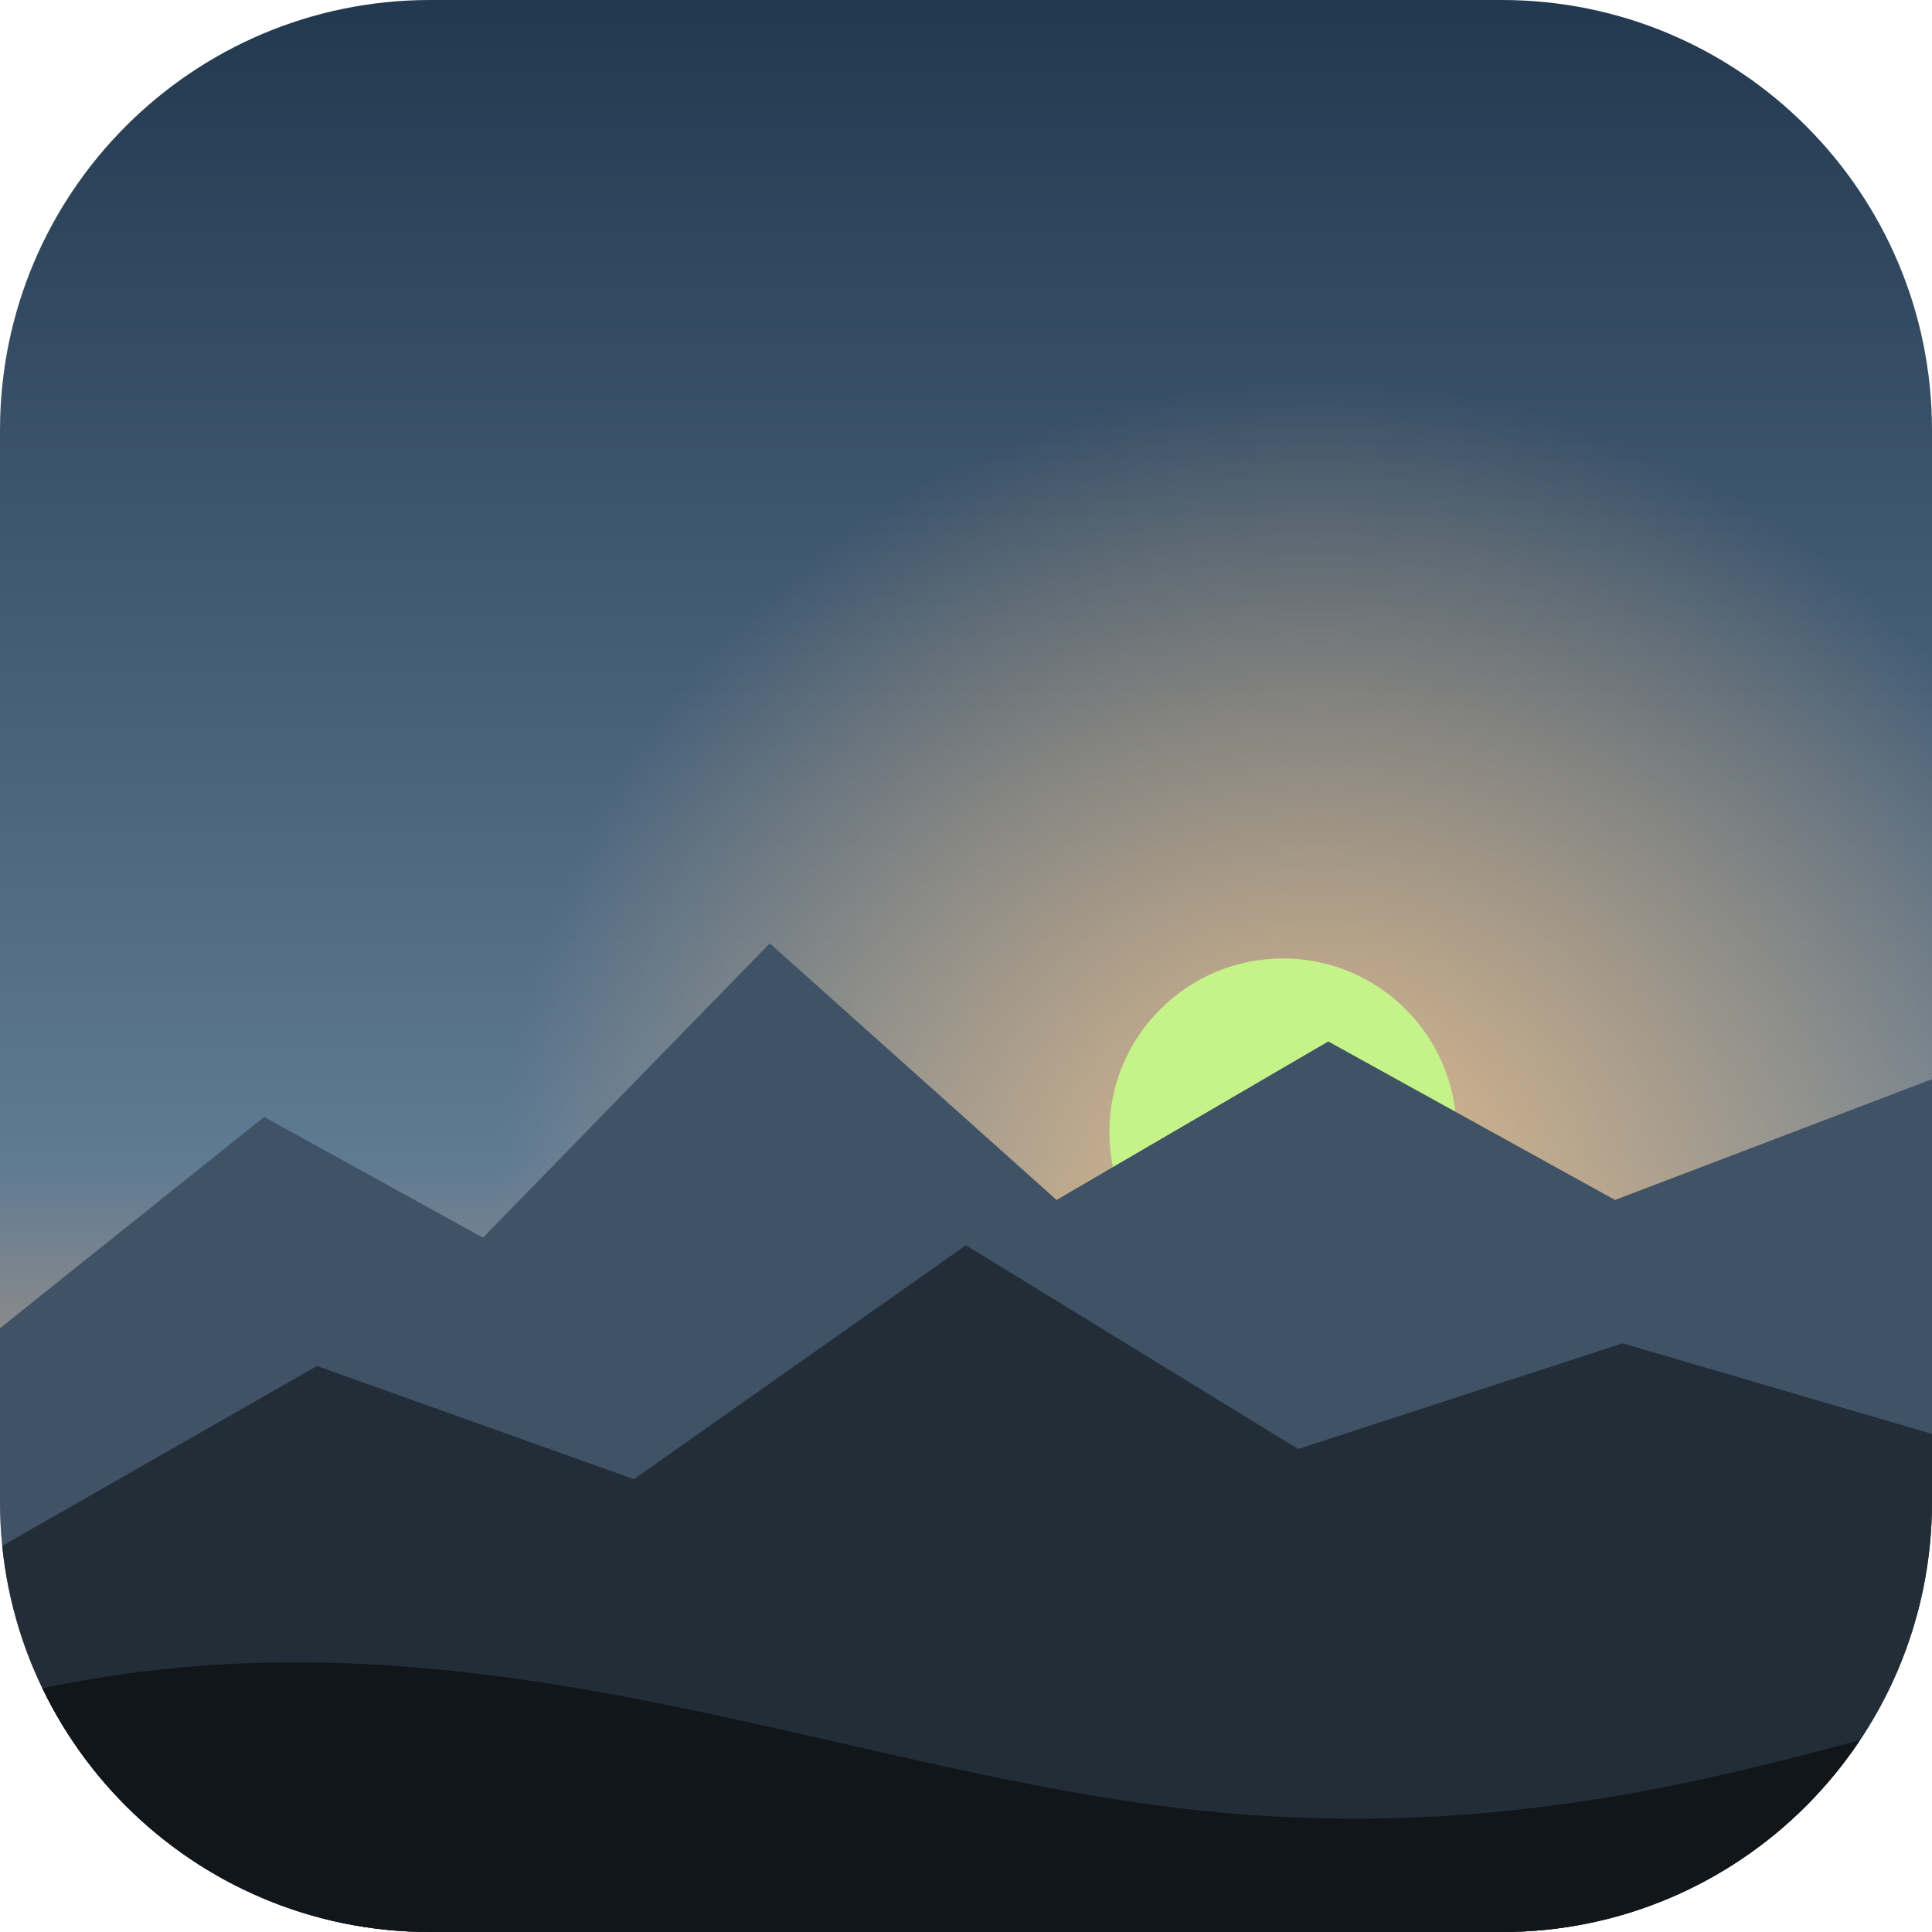
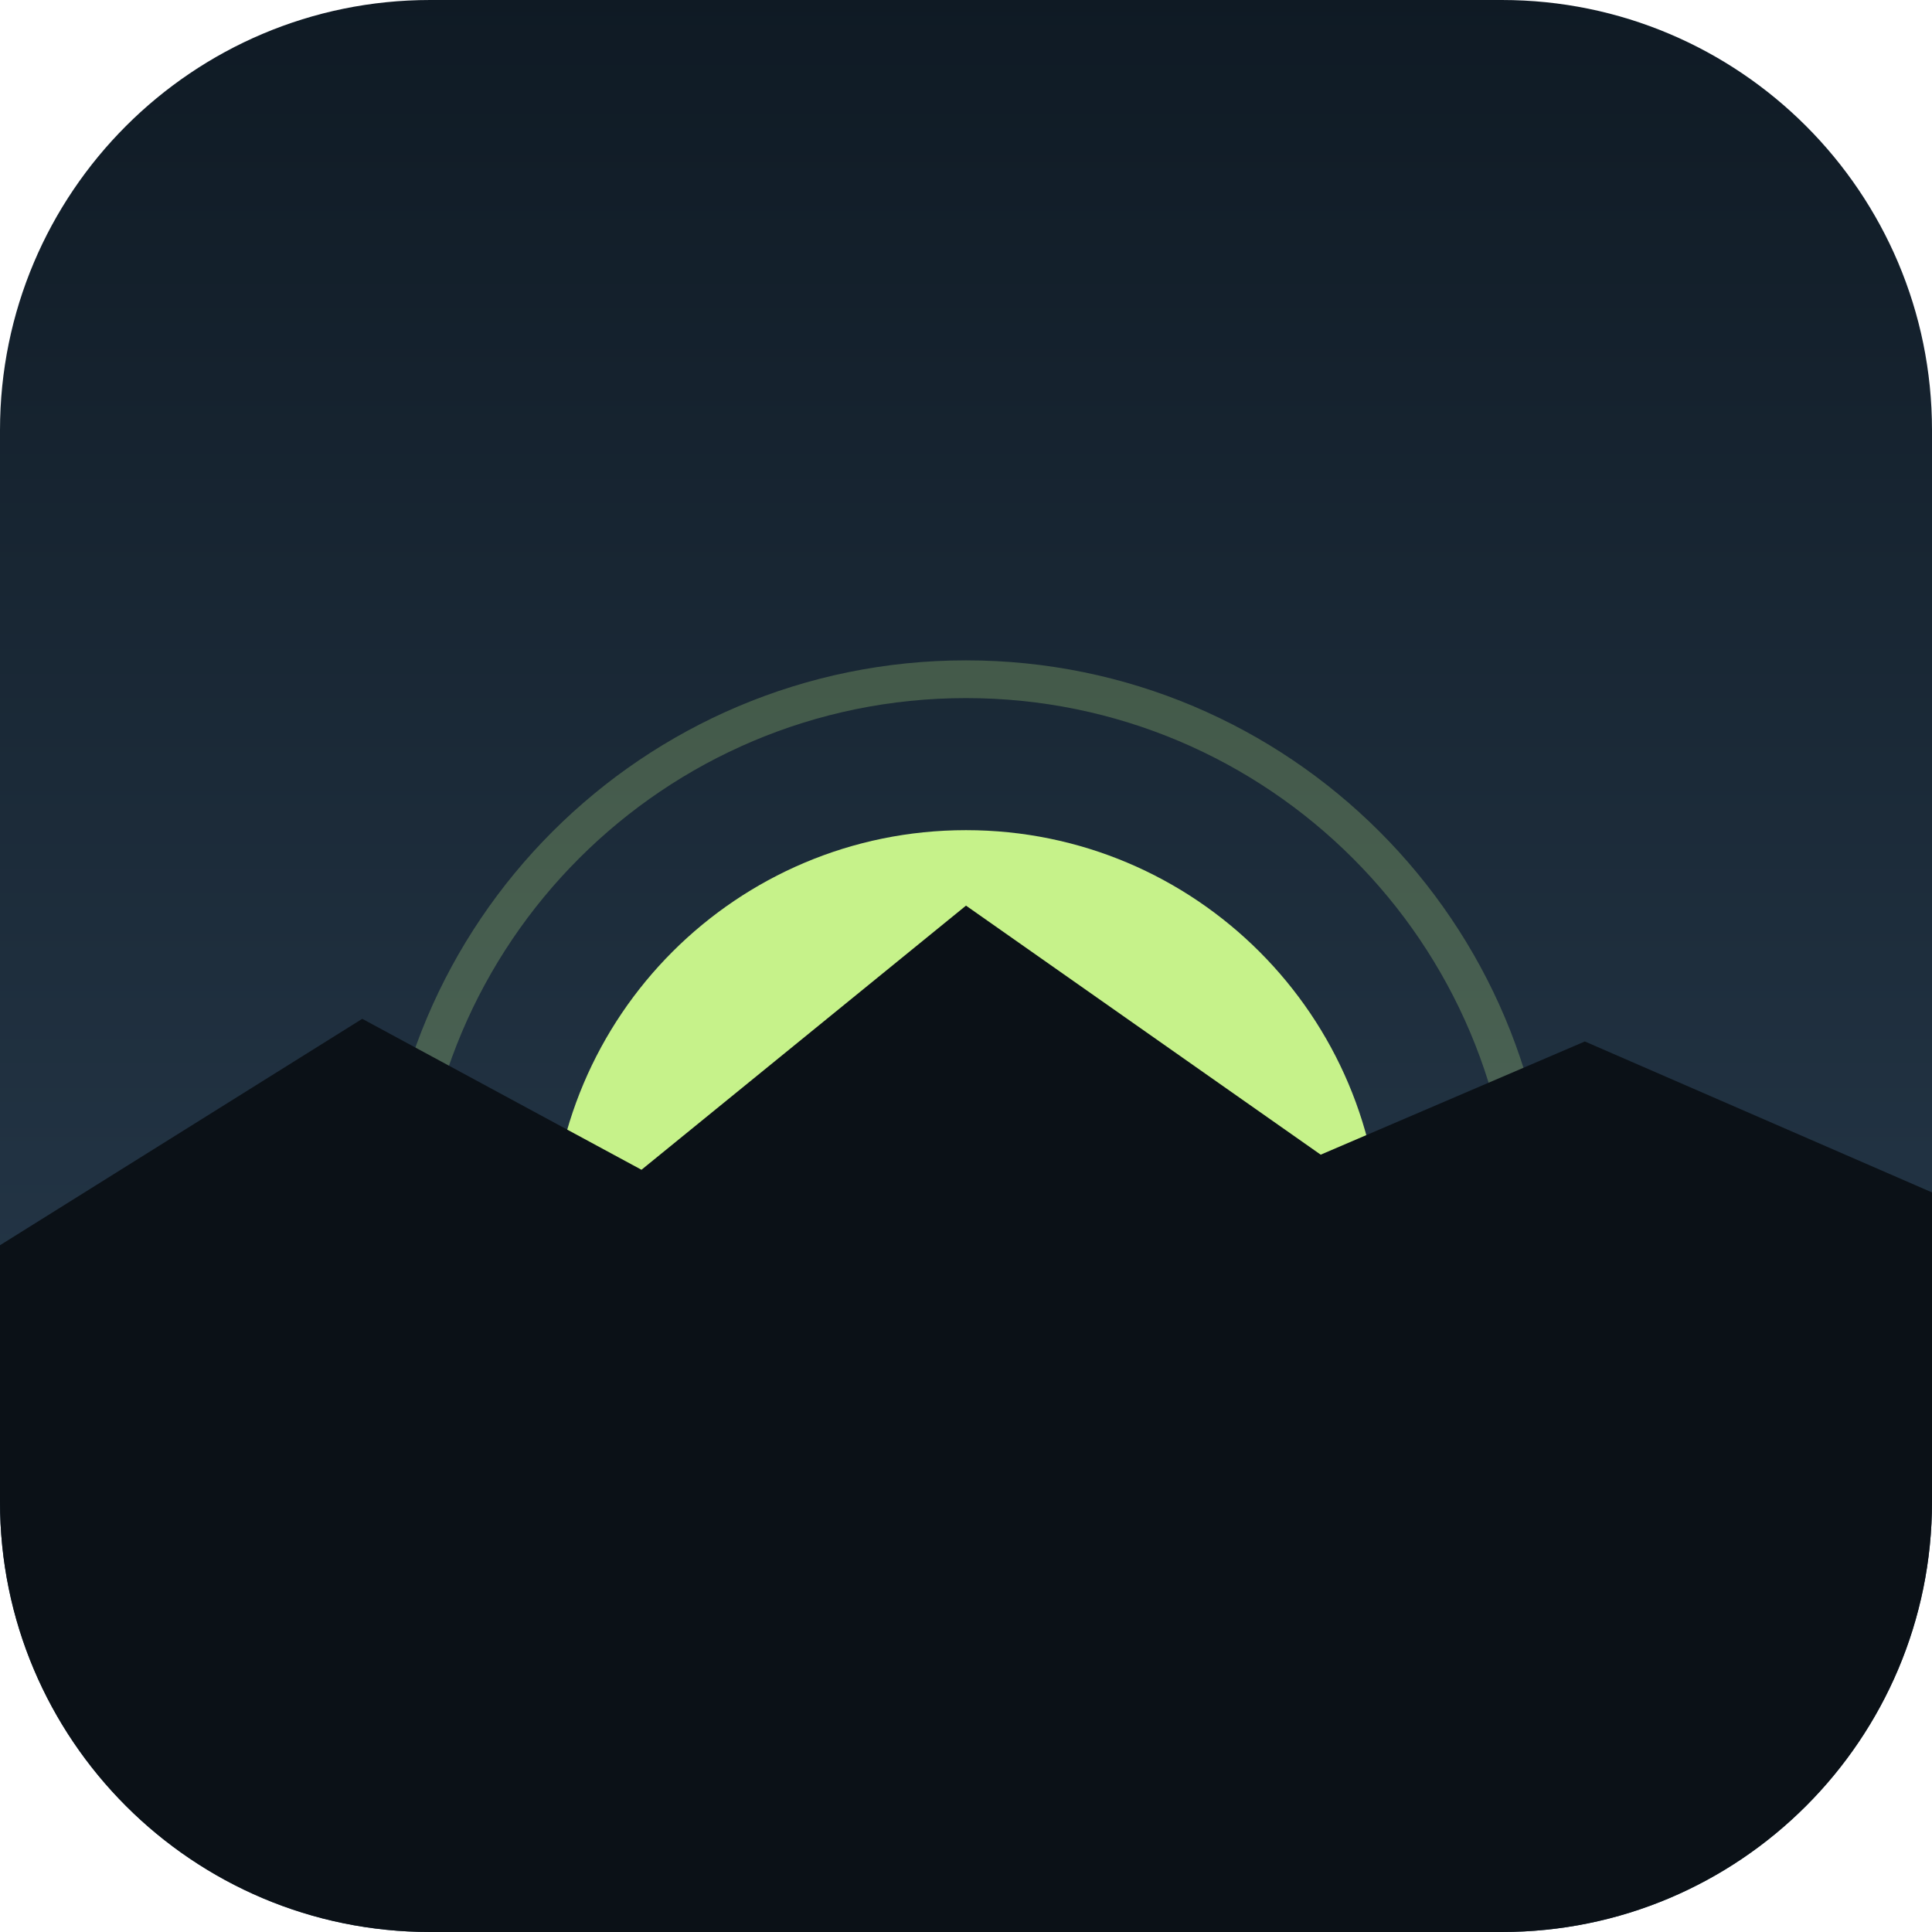
<svg xmlns="http://www.w3.org/2000/svg" viewBox="0 0 512 512">
  <defs>
    <linearGradient id="s" x1="0" y1="0" x2="0" y2="1">
-       <stop offset="0" stop-color="#22384F" />
-       <stop offset=".6" stop-color="#5F7A93" />
-       <stop offset=".82" stop-color="#C9A27E" />
+       <stop offset="0" stop-color="#0F1A24" />
+       <stop offset="1" stop-color="#2D4256" />
    </linearGradient>
-     <radialGradient id="g" cx=".68" cy=".62" r=".42">
-       <stop offset="0" stop-color="#F2C38B" stop-opacity=".9" />
-       <stop offset="1" stop-color="#F2C38B" stop-opacity="0" />
-     </radialGradient>
    <clipPath id="c">
      <rect width="512" height="512" rx="114" />
    </clipPath>
  </defs>
  <g clip-path="url(#c)">
    <rect width="512" height="512" fill="url(#s)" />
-     <rect width="512" height="512" fill="url(#g)" />
-     <circle cx="340" cy="300" r="46" fill="#C6F28A" />
-     <path d="M0 352 70 296 128 328 204 250 280 318 352 276 428 318 512 286V512H0Z" fill="#3F5266" />
-     <path d="M0 410 84 362 168 392 256 330 344 384 430 356 512 380V512H0Z" fill="#232D38" />
-     <path d="M0 512V450C120 420 220 470 320 480 400 488 460 470 512 456V512Z" fill="#11161B" />
+     <circle cx="256" cy="330" r="110" fill="#C6F28A" />
+     <circle cx="256" cy="330" r="150" fill="none" stroke="#C6F28A" stroke-opacity=".25" stroke-width="10" />
+     <path d="M0 330 96 270 170 310 256 240 350 306 420 276 512 316V512H0Z" fill="#0B1117" />
  </g>
</svg>
